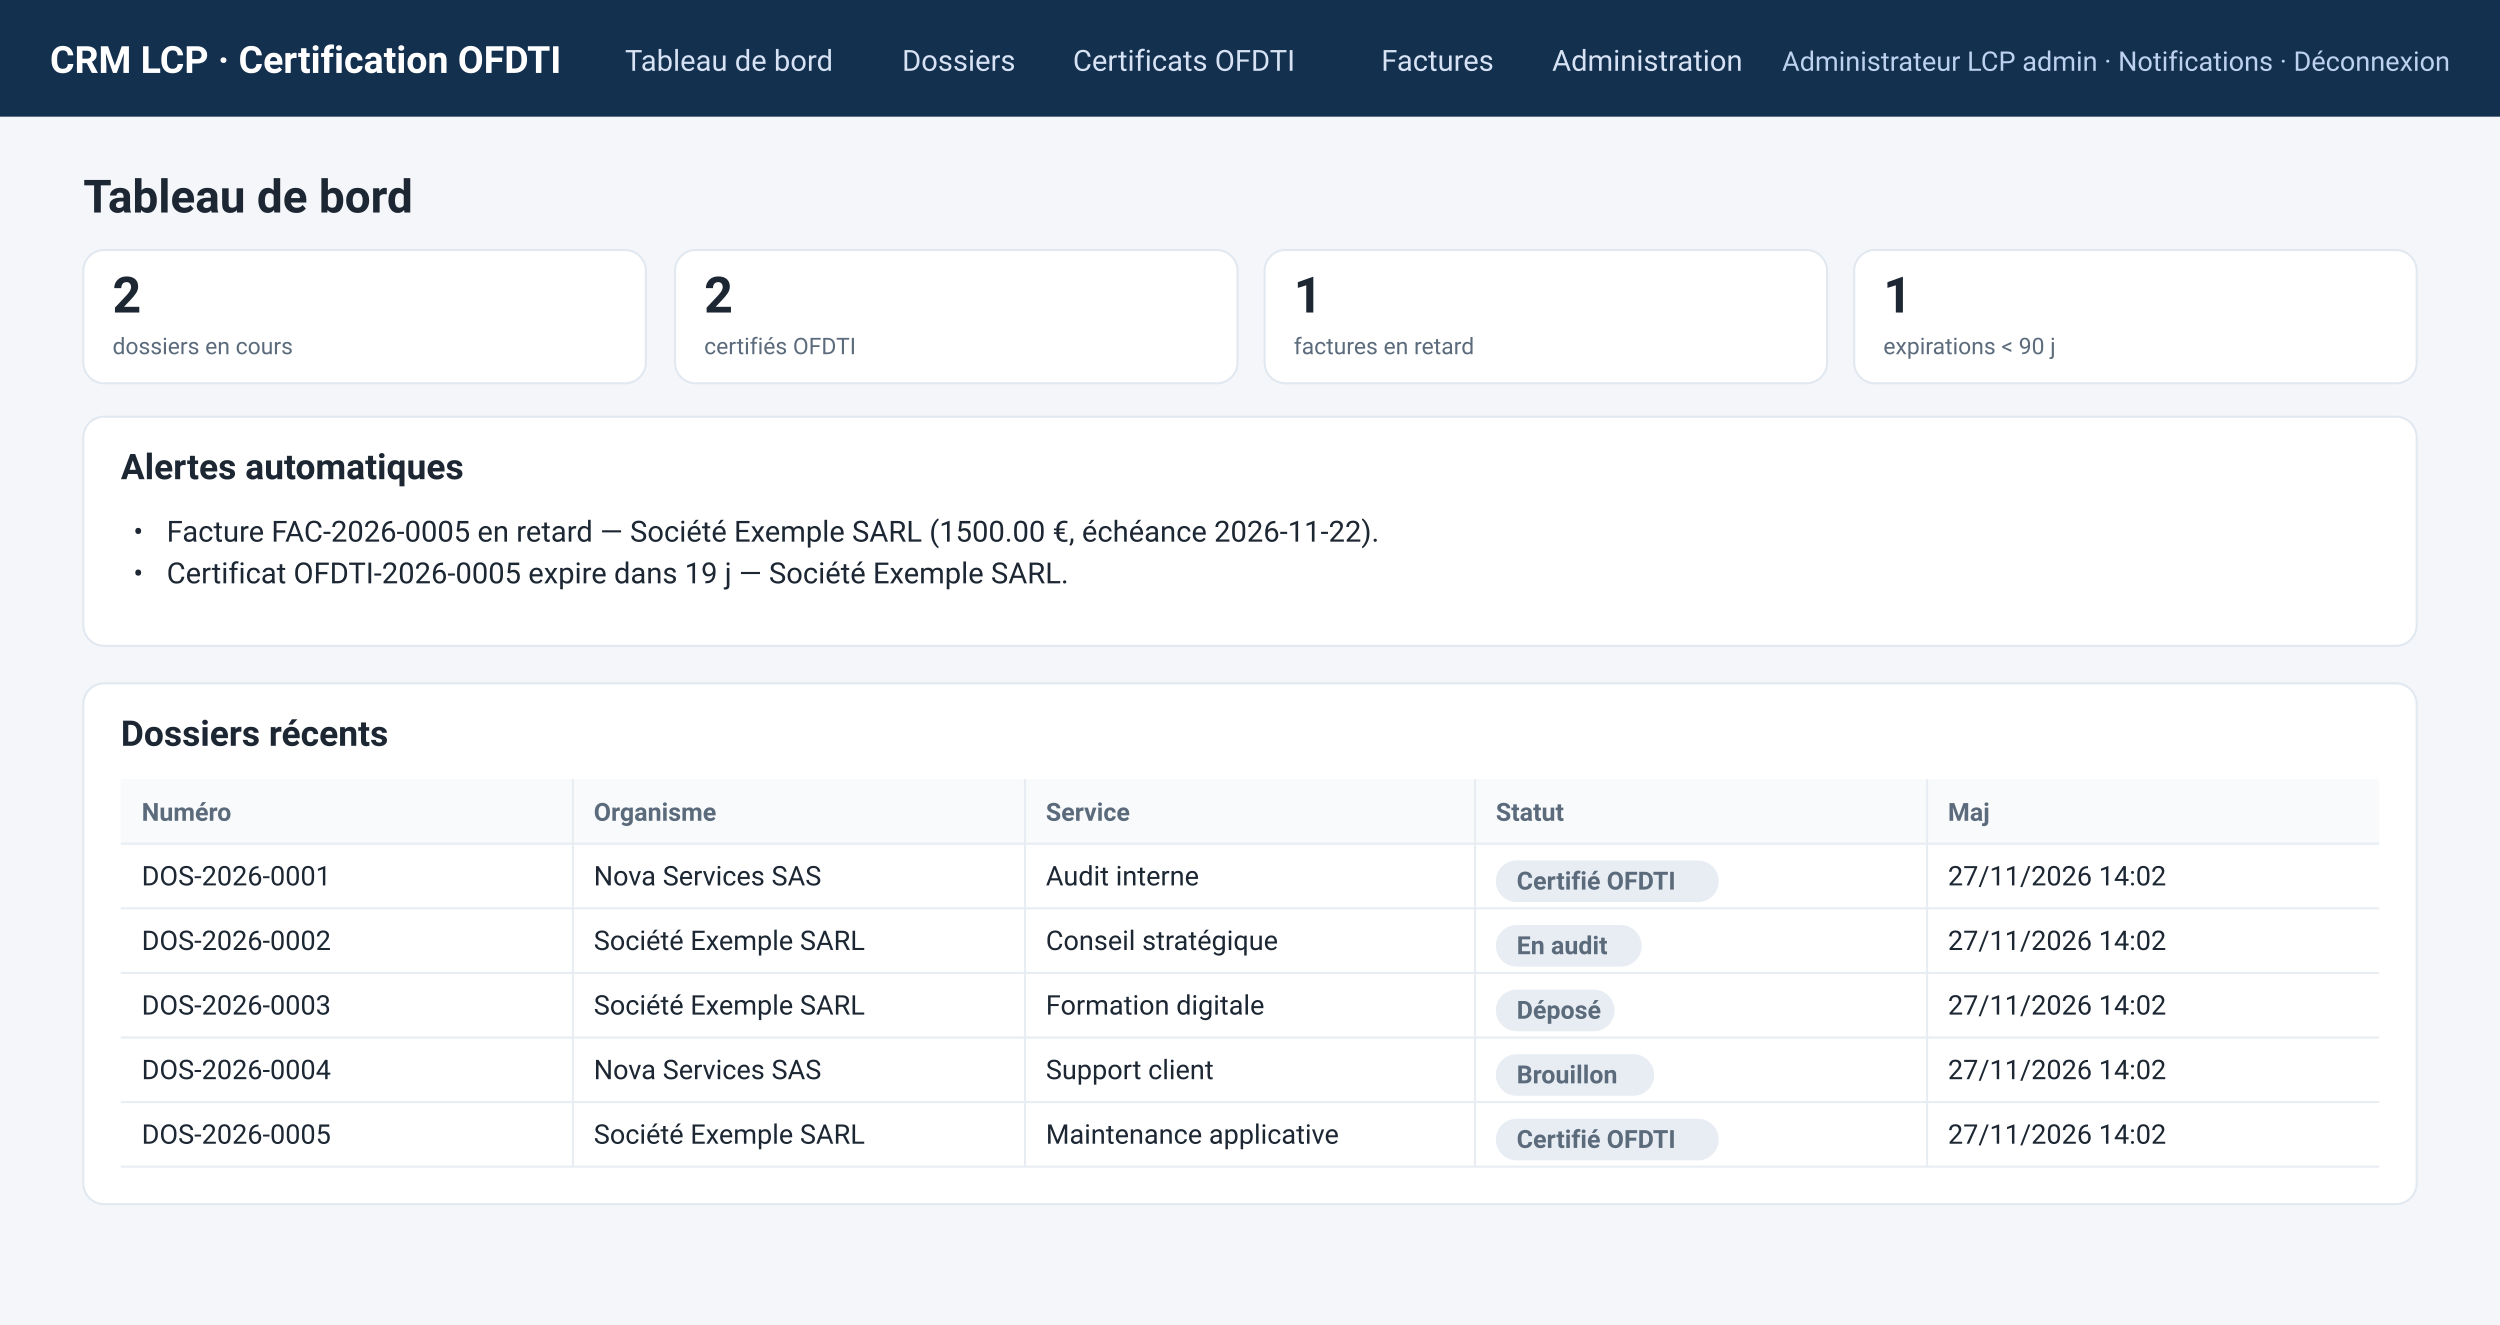
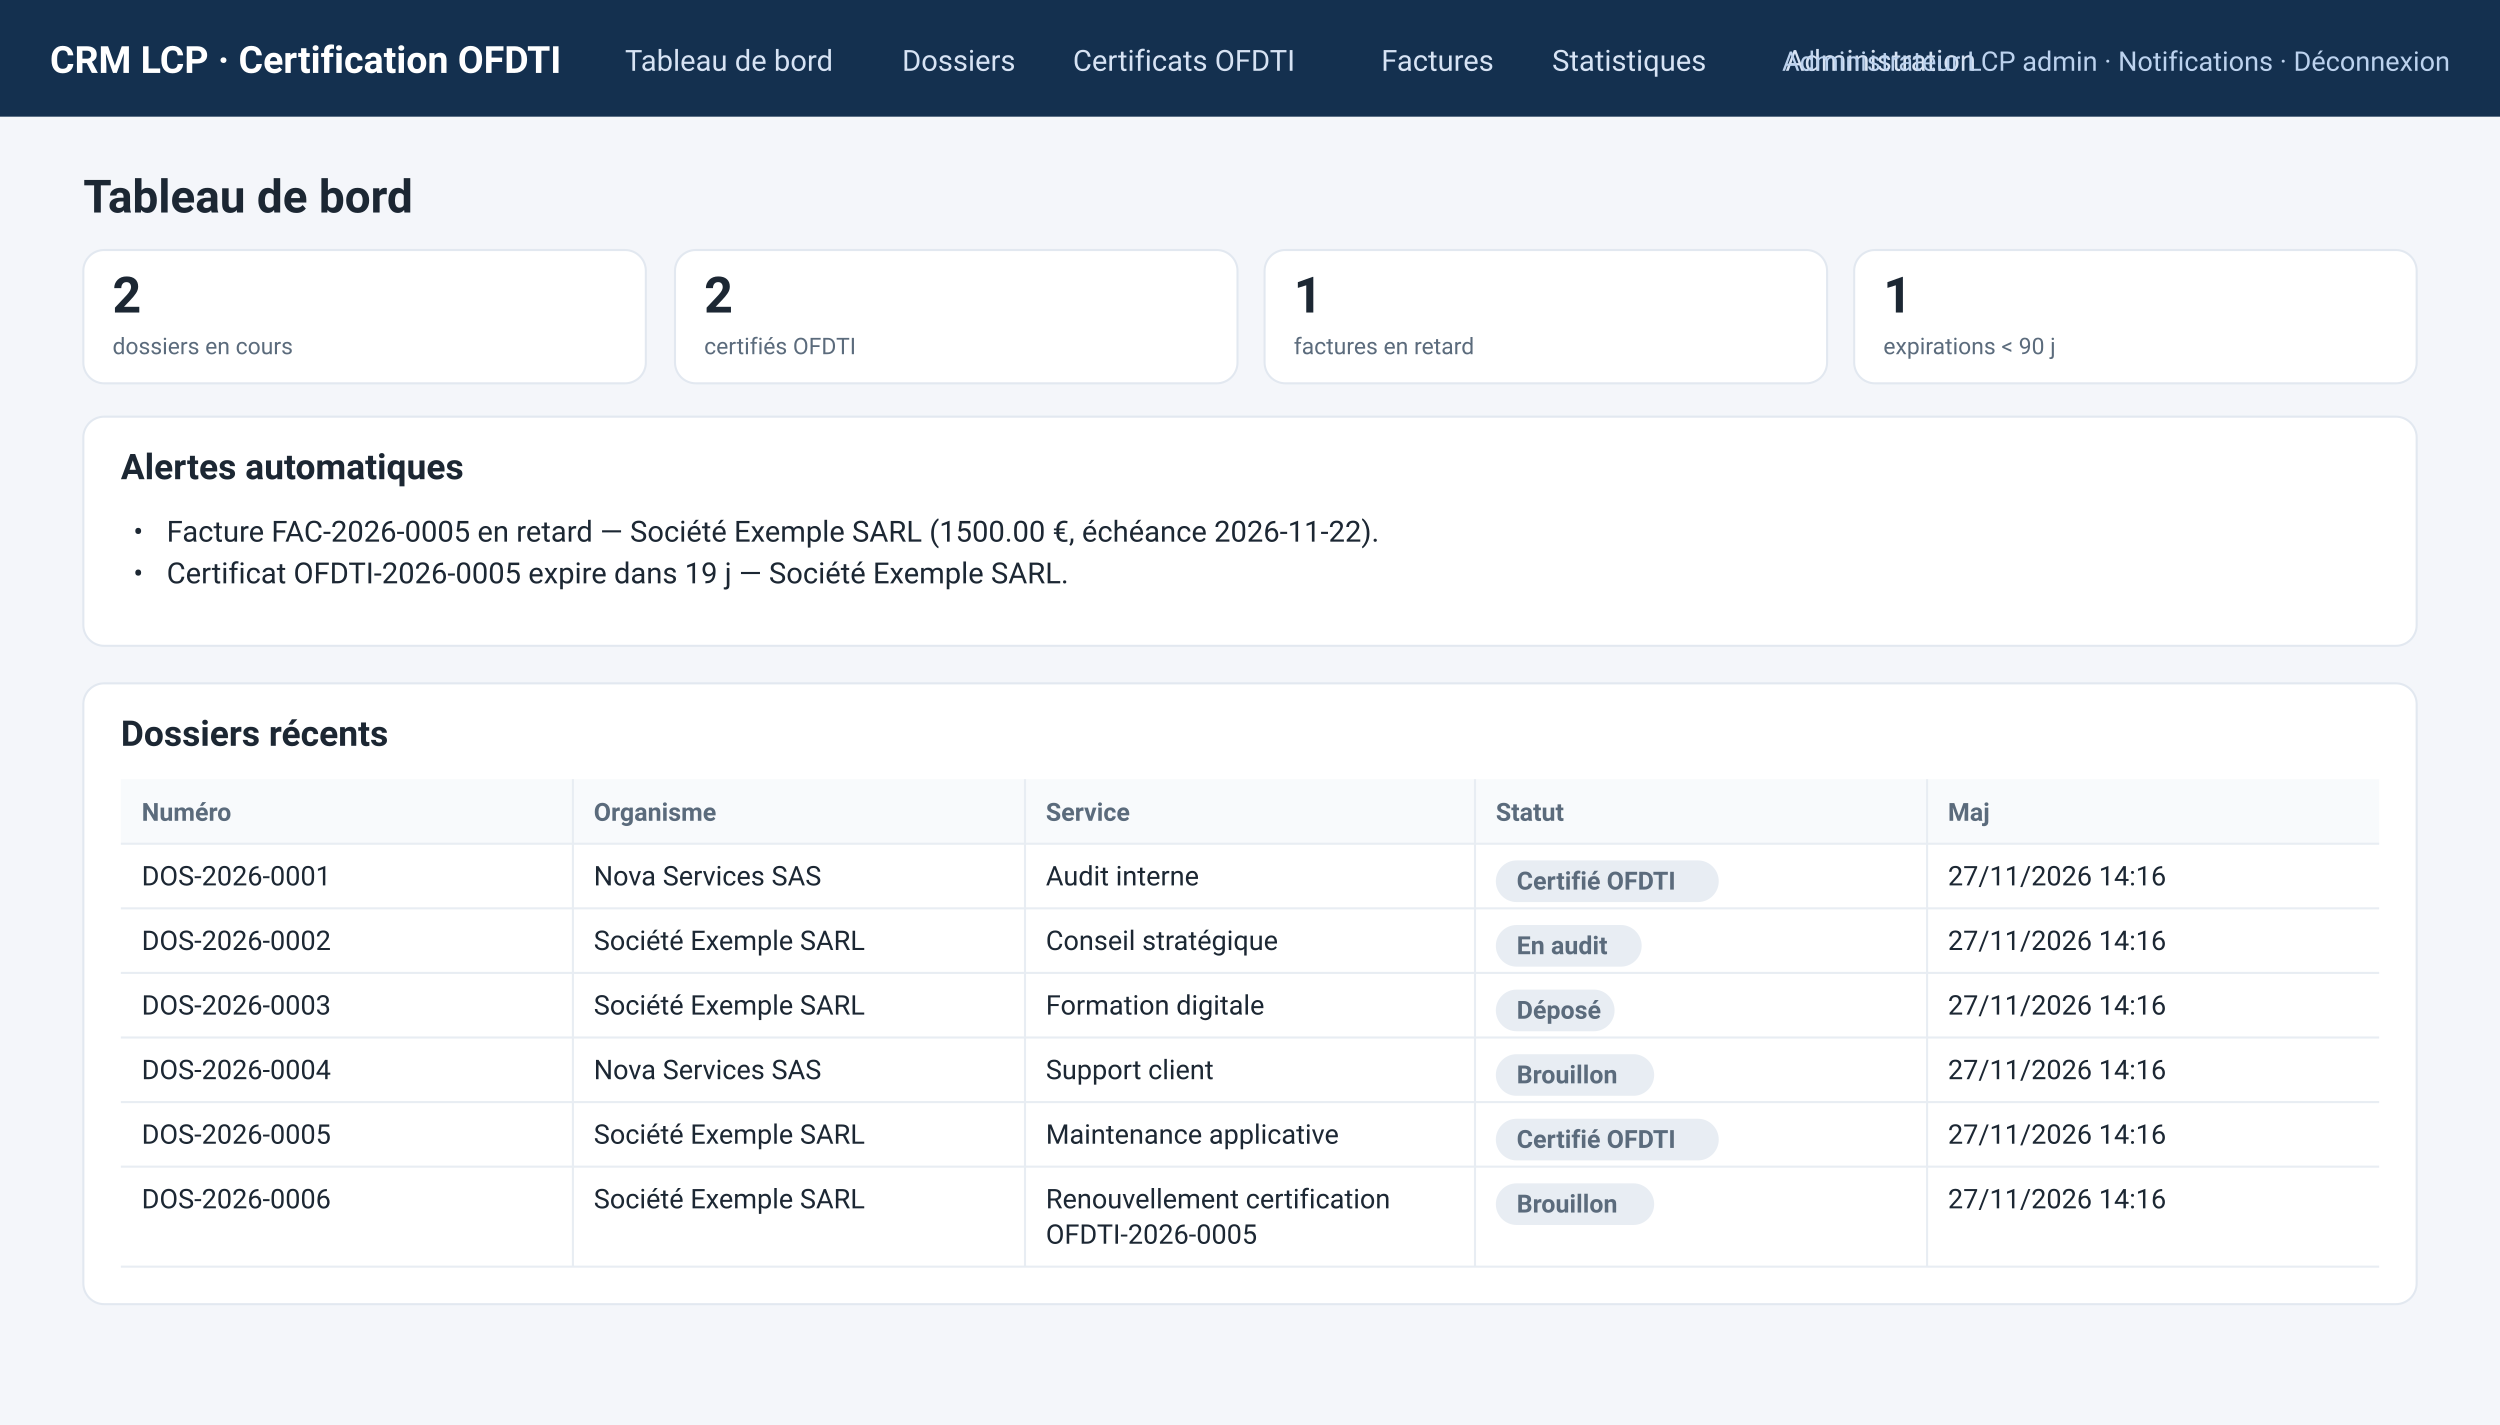
- <svg xmlns="http://www.w3.org/2000/svg" width="1200" height="636" viewBox="0 0 1200 636">
-   <rect width="1200" height="636" fill="#f4f6fa" />
+ <svg xmlns="http://www.w3.org/2000/svg" width="1200" height="684" viewBox="0 0 1200 684">
+   <rect width="1200" height="684" fill="#f4f6fa" />
  <rect x="0" y="0" width="1200" height="56" fill="#14304f" rx="0" />
  <text x="24" y="35" font-size="18" fill="#ffffff" font-weight="bold" font-family="Segoe UI, Roboto, Helvetica, Arial, sans-serif" text-anchor="start">CRM LCP · Certification OFDTI</text>
  <text x="300" y="34" font-size="14" fill="#d7e3f4" font-weight="normal" font-family="Segoe UI, Roboto, Helvetica, Arial, sans-serif" text-anchor="start">Tableau de bord</text>
  <text x="433" y="34" font-size="14" fill="#d7e3f4" font-weight="normal" font-family="Segoe UI, Roboto, Helvetica, Arial, sans-serif" text-anchor="start">Dossiers</text>
  <text x="515" y="34" font-size="14" fill="#d7e3f4" font-weight="normal" font-family="Segoe UI, Roboto, Helvetica, Arial, sans-serif" text-anchor="start">Certificats OFDTI</text>
  <text x="663" y="34" font-size="14" fill="#d7e3f4" font-weight="normal" font-family="Segoe UI, Roboto, Helvetica, Arial, sans-serif" text-anchor="start">Factures</text>
-   <text x="745" y="34" font-size="14" fill="#d7e3f4" font-weight="normal" font-family="Segoe UI, Roboto, Helvetica, Arial, sans-serif" text-anchor="start">Administration</text>
+   <text x="745" y="34" font-size="14" fill="#d7e3f4" font-weight="normal" font-family="Segoe UI, Roboto, Helvetica, Arial, sans-serif" text-anchor="start">Statistiques</text>
+   <text x="857" y="34" font-size="14" fill="#d7e3f4" font-weight="normal" font-family="Segoe UI, Roboto, Helvetica, Arial, sans-serif" text-anchor="start">Administration</text>
  <text x="1176" y="34" font-size="13" fill="#bcd2ee" font-weight="normal" font-family="Segoe UI, Roboto, Helvetica, Arial, sans-serif" text-anchor="end">Administrateur LCP admin · Notifications · Déconnexion</text>
  <text x="40" y="102" font-size="22" fill="#1c2733" font-weight="bold" font-family="Segoe UI, Roboto, Helvetica, Arial, sans-serif" text-anchor="start">Tableau de bord</text>
  <rect x="40" y="120" width="270" height="64" fill="#ffffff" rx="10" stroke="#e2e8f0" stroke-width="1" />
  <text x="54" y="150" font-size="24" fill="#1c2733" font-weight="bold" font-family="Segoe UI, Roboto, Helvetica, Arial, sans-serif" text-anchor="start">2</text>
  <text x="54" y="170" font-size="11" fill="#5b6b7c" font-weight="normal" font-family="Segoe UI, Roboto, Helvetica, Arial, sans-serif" text-anchor="start">dossiers en cours</text>
  <rect x="324" y="120" width="270" height="64" fill="#ffffff" rx="10" stroke="#e2e8f0" stroke-width="1" />
  <text x="338" y="150" font-size="24" fill="#1c2733" font-weight="bold" font-family="Segoe UI, Roboto, Helvetica, Arial, sans-serif" text-anchor="start">2</text>
  <text x="338" y="170" font-size="11" fill="#5b6b7c" font-weight="normal" font-family="Segoe UI, Roboto, Helvetica, Arial, sans-serif" text-anchor="start">certifiés OFDTI</text>
  <rect x="607" y="120" width="270" height="64" fill="#ffffff" rx="10" stroke="#e2e8f0" stroke-width="1" />
  <text x="621" y="150" font-size="24" fill="#1c2733" font-weight="bold" font-family="Segoe UI, Roboto, Helvetica, Arial, sans-serif" text-anchor="start">1</text>
  <text x="621" y="170" font-size="11" fill="#5b6b7c" font-weight="normal" font-family="Segoe UI, Roboto, Helvetica, Arial, sans-serif" text-anchor="start">factures en retard</text>
  <rect x="890" y="120" width="270" height="64" fill="#ffffff" rx="10" stroke="#e2e8f0" stroke-width="1" />
  <text x="904" y="150" font-size="24" fill="#1c2733" font-weight="bold" font-family="Segoe UI, Roboto, Helvetica, Arial, sans-serif" text-anchor="start">1</text>
  <text x="904" y="170" font-size="11" fill="#5b6b7c" font-weight="normal" font-family="Segoe UI, Roboto, Helvetica, Arial, sans-serif" text-anchor="start">expirations &lt; 90 j</text>
  <rect x="40" y="200" width="1120" height="110" fill="#ffffff" rx="10" stroke="#e2e8f0" stroke-width="1" />
  <text x="58" y="230" font-size="17" fill="#1c2733" font-weight="bold" font-family="Segoe UI, Roboto, Helvetica, Arial, sans-serif" text-anchor="start">Alertes automatiques</text>
  <text x="64" y="260" font-size="14" fill="#1c2733" font-weight="normal" font-family="Segoe UI, Roboto, Helvetica, Arial, sans-serif" text-anchor="start">•</text>
  <text x="80" y="260" font-size="14" fill="#1c2733" font-weight="normal" font-family="Segoe UI, Roboto, Helvetica, Arial, sans-serif" text-anchor="start">Facture FAC-2026-0005 en retard — Société Exemple SARL (1500.00 €, échéance 2026-11-22).</text>
  <text x="64" y="280" font-size="14" fill="#1c2733" font-weight="normal" font-family="Segoe UI, Roboto, Helvetica, Arial, sans-serif" text-anchor="start">•</text>
  <text x="80" y="280" font-size="14" fill="#1c2733" font-weight="normal" font-family="Segoe UI, Roboto, Helvetica, Arial, sans-serif" text-anchor="start">Certificat OFDTI-2026-0005 expire dans 19 j — Société Exemple SARL.</text>
-   <rect x="40" y="328" width="1120" height="250" fill="#ffffff" rx="10" stroke="#e2e8f0" stroke-width="1" />
+   <rect x="40" y="328" width="1120" height="298" fill="#ffffff" rx="10" stroke="#e2e8f0" stroke-width="1" />
  <text x="58" y="358" font-size="17" fill="#1c2733" font-weight="bold" font-family="Segoe UI, Roboto, Helvetica, Arial, sans-serif" text-anchor="start">Dossiers récents</text>
  <rect x="58" y="374" width="1084" height="31" fill="#f8fafc" rx="0" />
  <text x="68" y="394" font-size="12" fill="#5b6b7c" font-weight="bold" font-family="Segoe UI, Roboto, Helvetica, Arial, sans-serif" text-anchor="start">Numéro</text>
  <text x="285" y="394" font-size="12" fill="#5b6b7c" font-weight="bold" font-family="Segoe UI, Roboto, Helvetica, Arial, sans-serif" text-anchor="start">Organisme</text>
  <line x1="275" y1="374" x2="275" y2="405" stroke="#e8edf3" stroke-width="1" />
  <text x="502" y="394" font-size="12" fill="#5b6b7c" font-weight="bold" font-family="Segoe UI, Roboto, Helvetica, Arial, sans-serif" text-anchor="start">Service</text>
  <line x1="492" y1="374" x2="492" y2="405" stroke="#e8edf3" stroke-width="1" />
  <text x="718" y="394" font-size="12" fill="#5b6b7c" font-weight="bold" font-family="Segoe UI, Roboto, Helvetica, Arial, sans-serif" text-anchor="start">Statut</text>
  <line x1="708" y1="374" x2="708" y2="405" stroke="#e8edf3" stroke-width="1" />
  <text x="935" y="394" font-size="12" fill="#5b6b7c" font-weight="bold" font-family="Segoe UI, Roboto, Helvetica, Arial, sans-serif" text-anchor="start">Maj</text>
  <line x1="925" y1="374" x2="925" y2="405" stroke="#e8edf3" stroke-width="1" />
  <line x1="58" y1="405" x2="1142" y2="405" stroke="#e8edf3" stroke-width="1" />
  <text x="68" y="425" font-size="13" fill="#1c2733" font-weight="normal" font-family="Segoe UI, Roboto, Helvetica, Arial, sans-serif" text-anchor="start">DOS-2026-0001</text>
  <text x="285" y="425" font-size="13" fill="#1c2733" font-weight="normal" font-family="Segoe UI, Roboto, Helvetica, Arial, sans-serif" text-anchor="start">Nova Services SAS</text>
  <line x1="275" y1="405" x2="275" y2="436" stroke="#e8edf3" stroke-width="1" />
  <text x="502" y="425" font-size="13" fill="#1c2733" font-weight="normal" font-family="Segoe UI, Roboto, Helvetica, Arial, sans-serif" text-anchor="start">Audit interne</text>
  <line x1="492" y1="405" x2="492" y2="436" stroke="#e8edf3" stroke-width="1" />
  <rect x="718" y="413" width="107" height="20" fill="#e8edf3" rx="10" />
  <text x="728" y="427" font-size="12" fill="#5b6b7c" font-weight="bold" font-family="Segoe UI, Roboto, Helvetica, Arial, sans-serif" text-anchor="start">Certifié OFDTI</text>
  <line x1="708" y1="405" x2="708" y2="436" stroke="#e8edf3" stroke-width="1" />
-   <text x="935" y="425" font-size="13" fill="#1c2733" font-weight="normal" font-family="Segoe UI, Roboto, Helvetica, Arial, sans-serif" text-anchor="start">27/11/2026 14:02</text>
+   <text x="935" y="425" font-size="13" fill="#1c2733" font-weight="normal" font-family="Segoe UI, Roboto, Helvetica, Arial, sans-serif" text-anchor="start">27/11/2026 14:16</text>
  <line x1="925" y1="405" x2="925" y2="436" stroke="#e8edf3" stroke-width="1" />
  <line x1="58" y1="436" x2="1142" y2="436" stroke="#e8edf3" stroke-width="1" />
  <text x="68" y="456" font-size="13" fill="#1c2733" font-weight="normal" font-family="Segoe UI, Roboto, Helvetica, Arial, sans-serif" text-anchor="start">DOS-2026-0002</text>
  <text x="285" y="456" font-size="13" fill="#1c2733" font-weight="normal" font-family="Segoe UI, Roboto, Helvetica, Arial, sans-serif" text-anchor="start">Société Exemple SARL</text>
  <line x1="275" y1="436" x2="275" y2="467" stroke="#e8edf3" stroke-width="1" />
  <text x="502" y="456" font-size="13" fill="#1c2733" font-weight="normal" font-family="Segoe UI, Roboto, Helvetica, Arial, sans-serif" text-anchor="start">Conseil stratégique</text>
  <line x1="492" y1="436" x2="492" y2="467" stroke="#e8edf3" stroke-width="1" />
  <rect x="718" y="444" width="70" height="20" fill="#e8edf3" rx="10" />
  <text x="728" y="458" font-size="12" fill="#5b6b7c" font-weight="bold" font-family="Segoe UI, Roboto, Helvetica, Arial, sans-serif" text-anchor="start">En audit</text>
  <line x1="708" y1="436" x2="708" y2="467" stroke="#e8edf3" stroke-width="1" />
-   <text x="935" y="456" font-size="13" fill="#1c2733" font-weight="normal" font-family="Segoe UI, Roboto, Helvetica, Arial, sans-serif" text-anchor="start">27/11/2026 14:02</text>
+   <text x="935" y="456" font-size="13" fill="#1c2733" font-weight="normal" font-family="Segoe UI, Roboto, Helvetica, Arial, sans-serif" text-anchor="start">27/11/2026 14:16</text>
  <line x1="925" y1="436" x2="925" y2="467" stroke="#e8edf3" stroke-width="1" />
  <line x1="58" y1="467" x2="1142" y2="467" stroke="#e8edf3" stroke-width="1" />
  <text x="68" y="487" font-size="13" fill="#1c2733" font-weight="normal" font-family="Segoe UI, Roboto, Helvetica, Arial, sans-serif" text-anchor="start">DOS-2026-0003</text>
  <text x="285" y="487" font-size="13" fill="#1c2733" font-weight="normal" font-family="Segoe UI, Roboto, Helvetica, Arial, sans-serif" text-anchor="start">Société Exemple SARL</text>
  <line x1="275" y1="467" x2="275" y2="498" stroke="#e8edf3" stroke-width="1" />
  <text x="502" y="487" font-size="13" fill="#1c2733" font-weight="normal" font-family="Segoe UI, Roboto, Helvetica, Arial, sans-serif" text-anchor="start">Formation digitale</text>
  <line x1="492" y1="467" x2="492" y2="498" stroke="#e8edf3" stroke-width="1" />
  <rect x="718" y="475" width="57" height="20" fill="#e8edf3" rx="10" />
  <text x="728" y="489" font-size="12" fill="#5b6b7c" font-weight="bold" font-family="Segoe UI, Roboto, Helvetica, Arial, sans-serif" text-anchor="start">Déposé</text>
  <line x1="708" y1="467" x2="708" y2="498" stroke="#e8edf3" stroke-width="1" />
-   <text x="935" y="487" font-size="13" fill="#1c2733" font-weight="normal" font-family="Segoe UI, Roboto, Helvetica, Arial, sans-serif" text-anchor="start">27/11/2026 14:02</text>
+   <text x="935" y="487" font-size="13" fill="#1c2733" font-weight="normal" font-family="Segoe UI, Roboto, Helvetica, Arial, sans-serif" text-anchor="start">27/11/2026 14:16</text>
  <line x1="925" y1="467" x2="925" y2="498" stroke="#e8edf3" stroke-width="1" />
  <line x1="58" y1="498" x2="1142" y2="498" stroke="#e8edf3" stroke-width="1" />
  <text x="68" y="518" font-size="13" fill="#1c2733" font-weight="normal" font-family="Segoe UI, Roboto, Helvetica, Arial, sans-serif" text-anchor="start">DOS-2026-0004</text>
  <text x="285" y="518" font-size="13" fill="#1c2733" font-weight="normal" font-family="Segoe UI, Roboto, Helvetica, Arial, sans-serif" text-anchor="start">Nova Services SAS</text>
  <line x1="275" y1="498" x2="275" y2="529" stroke="#e8edf3" stroke-width="1" />
  <text x="502" y="518" font-size="13" fill="#1c2733" font-weight="normal" font-family="Segoe UI, Roboto, Helvetica, Arial, sans-serif" text-anchor="start">Support client</text>
  <line x1="492" y1="498" x2="492" y2="529" stroke="#e8edf3" stroke-width="1" />
  <rect x="718" y="506" width="76" height="20" fill="#e8edf3" rx="10" />
  <text x="728" y="520" font-size="12" fill="#5b6b7c" font-weight="bold" font-family="Segoe UI, Roboto, Helvetica, Arial, sans-serif" text-anchor="start">Brouillon</text>
  <line x1="708" y1="498" x2="708" y2="529" stroke="#e8edf3" stroke-width="1" />
-   <text x="935" y="518" font-size="13" fill="#1c2733" font-weight="normal" font-family="Segoe UI, Roboto, Helvetica, Arial, sans-serif" text-anchor="start">27/11/2026 14:02</text>
+   <text x="935" y="518" font-size="13" fill="#1c2733" font-weight="normal" font-family="Segoe UI, Roboto, Helvetica, Arial, sans-serif" text-anchor="start">27/11/2026 14:16</text>
  <line x1="925" y1="498" x2="925" y2="529" stroke="#e8edf3" stroke-width="1" />
  <line x1="58" y1="529" x2="1142" y2="529" stroke="#e8edf3" stroke-width="1" />
  <text x="68" y="549" font-size="13" fill="#1c2733" font-weight="normal" font-family="Segoe UI, Roboto, Helvetica, Arial, sans-serif" text-anchor="start">DOS-2026-0005</text>
  <text x="285" y="549" font-size="13" fill="#1c2733" font-weight="normal" font-family="Segoe UI, Roboto, Helvetica, Arial, sans-serif" text-anchor="start">Société Exemple SARL</text>
  <line x1="275" y1="529" x2="275" y2="560" stroke="#e8edf3" stroke-width="1" />
  <text x="502" y="549" font-size="13" fill="#1c2733" font-weight="normal" font-family="Segoe UI, Roboto, Helvetica, Arial, sans-serif" text-anchor="start">Maintenance applicative</text>
  <line x1="492" y1="529" x2="492" y2="560" stroke="#e8edf3" stroke-width="1" />
  <rect x="718" y="537" width="107" height="20" fill="#e8edf3" rx="10" />
  <text x="728" y="551" font-size="12" fill="#5b6b7c" font-weight="bold" font-family="Segoe UI, Roboto, Helvetica, Arial, sans-serif" text-anchor="start">Certifié OFDTI</text>
  <line x1="708" y1="529" x2="708" y2="560" stroke="#e8edf3" stroke-width="1" />
-   <text x="935" y="549" font-size="13" fill="#1c2733" font-weight="normal" font-family="Segoe UI, Roboto, Helvetica, Arial, sans-serif" text-anchor="start">27/11/2026 14:02</text>
+   <text x="935" y="549" font-size="13" fill="#1c2733" font-weight="normal" font-family="Segoe UI, Roboto, Helvetica, Arial, sans-serif" text-anchor="start">27/11/2026 14:16</text>
  <line x1="925" y1="529" x2="925" y2="560" stroke="#e8edf3" stroke-width="1" />
  <line x1="58" y1="560" x2="1142" y2="560" stroke="#e8edf3" stroke-width="1" />
+   <text x="68" y="580" font-size="13" fill="#1c2733" font-weight="normal" font-family="Segoe UI, Roboto, Helvetica, Arial, sans-serif" text-anchor="start">DOS-2026-0006</text>
+   <text x="285" y="580" font-size="13" fill="#1c2733" font-weight="normal" font-family="Segoe UI, Roboto, Helvetica, Arial, sans-serif" text-anchor="start">Société Exemple SARL</text>
+   <line x1="275" y1="560" x2="275" y2="608" stroke="#e8edf3" stroke-width="1" />
+   <text x="502" y="580" font-size="13" fill="#1c2733" font-weight="normal" font-family="Segoe UI, Roboto, Helvetica, Arial, sans-serif" text-anchor="start">Renouvellement certification</text>
+   <text x="502" y="597" font-size="13" fill="#1c2733" font-weight="normal" font-family="Segoe UI, Roboto, Helvetica, Arial, sans-serif" text-anchor="start">OFDTI-2026-0005</text>
+   <line x1="492" y1="560" x2="492" y2="608" stroke="#e8edf3" stroke-width="1" />
+   <rect x="718" y="568" width="76" height="20" fill="#e8edf3" rx="10" />
+   <text x="728" y="582" font-size="12" fill="#5b6b7c" font-weight="bold" font-family="Segoe UI, Roboto, Helvetica, Arial, sans-serif" text-anchor="start">Brouillon</text>
+   <line x1="708" y1="560" x2="708" y2="608" stroke="#e8edf3" stroke-width="1" />
+   <text x="935" y="580" font-size="13" fill="#1c2733" font-weight="normal" font-family="Segoe UI, Roboto, Helvetica, Arial, sans-serif" text-anchor="start">27/11/2026 14:16</text>
+   <line x1="925" y1="560" x2="925" y2="608" stroke="#e8edf3" stroke-width="1" />
+   <line x1="58" y1="608" x2="1142" y2="608" stroke="#e8edf3" stroke-width="1" />
</svg>
